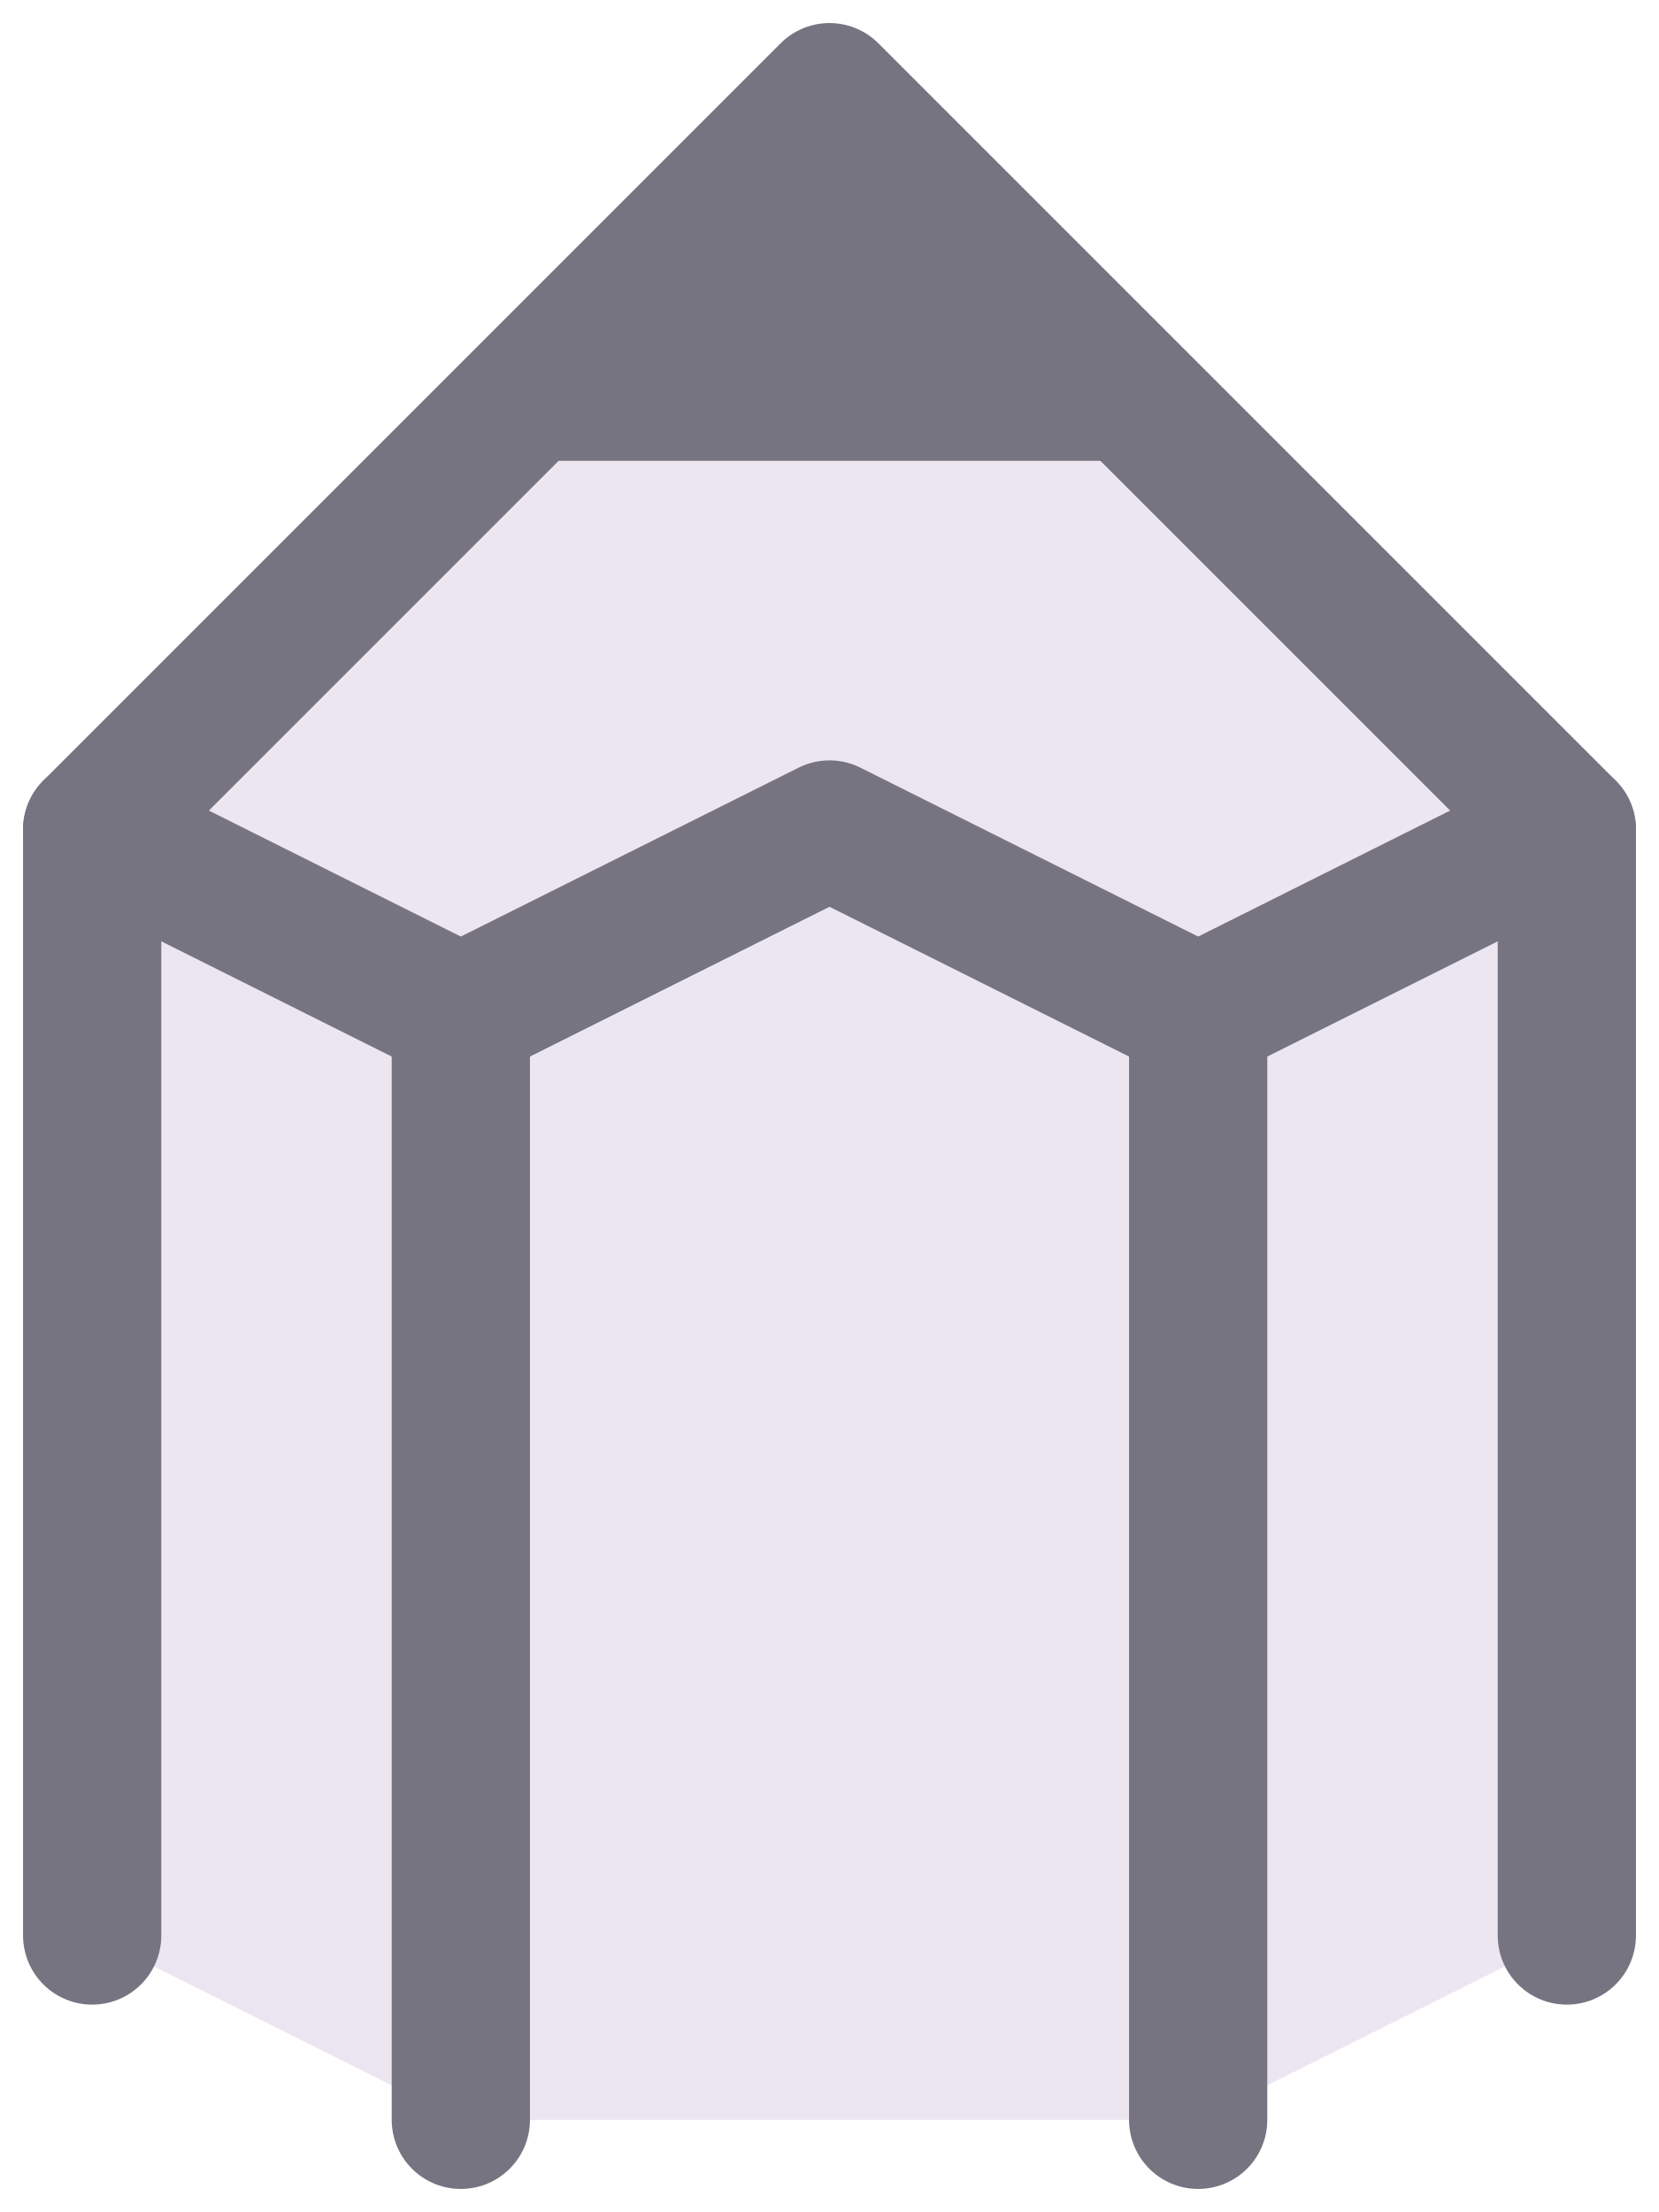
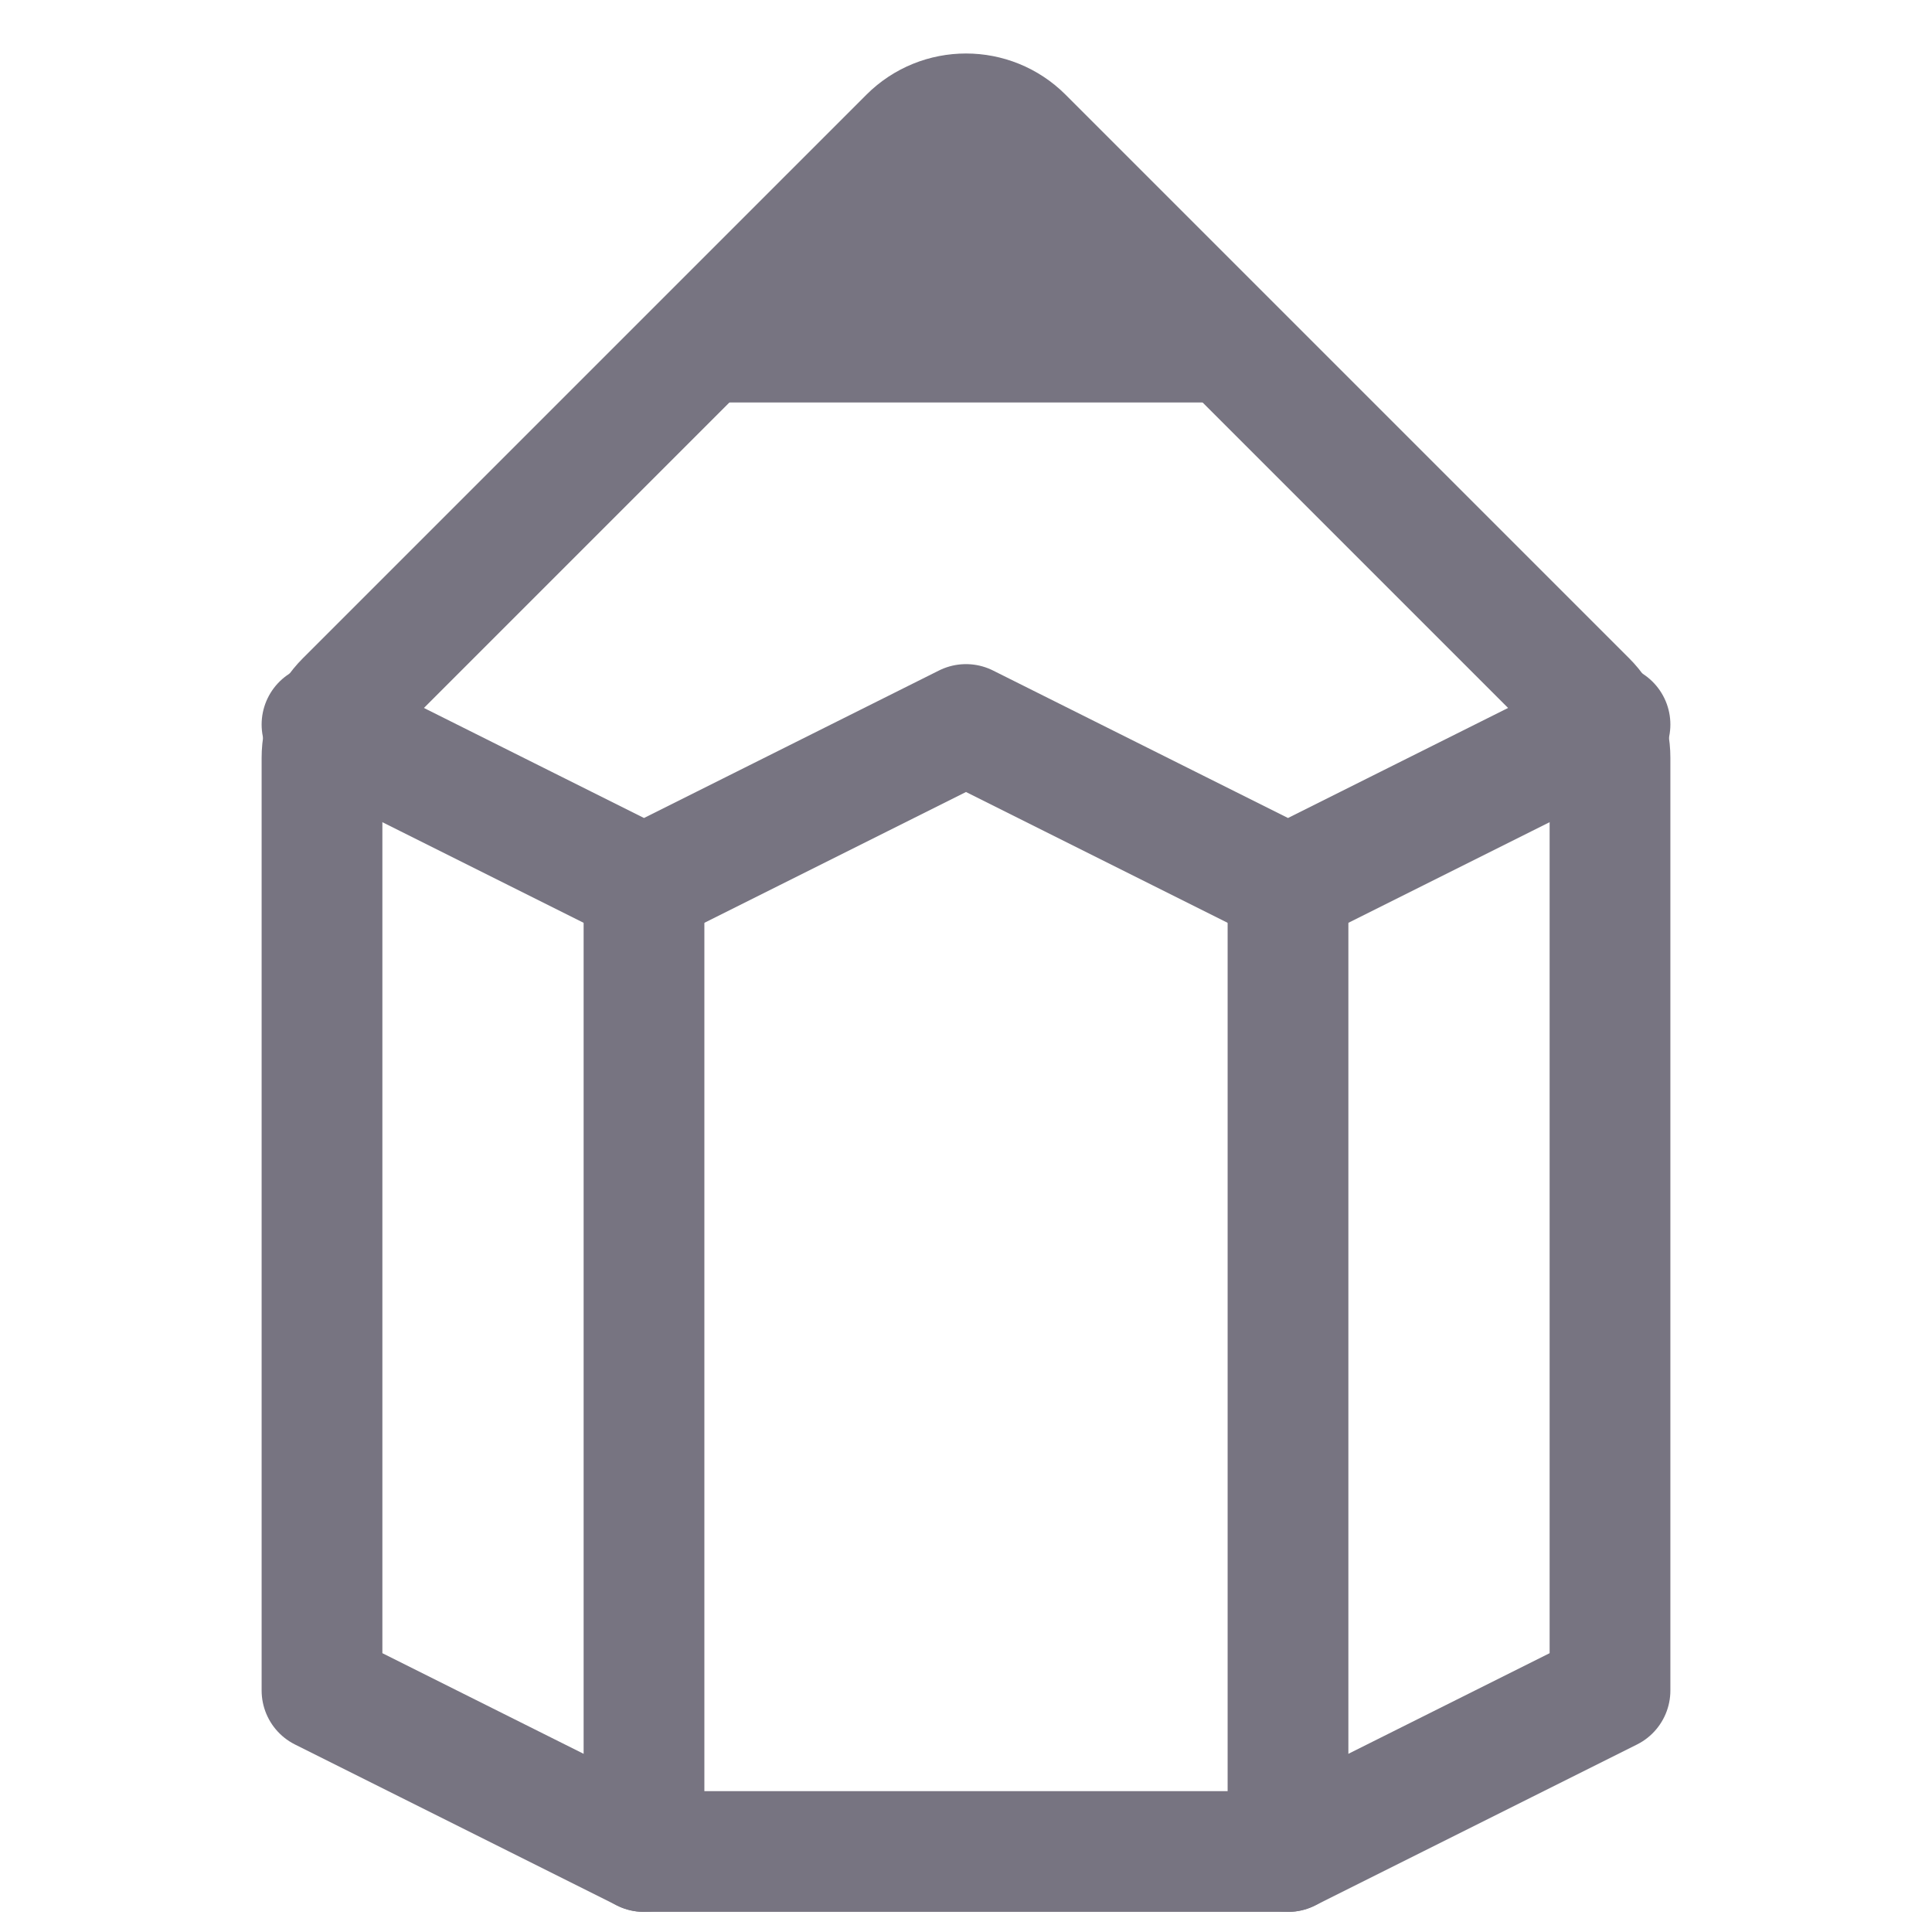
- <svg xmlns="http://www.w3.org/2000/svg" width="18" height="24" viewBox="0 0 18 24" fill="none">
-   <path d="M1 9.414V21L5 23H13L17 21V9.414C17 9.149 16.895 8.895 16.707 8.707L9.707 1.707C9.317 1.317 8.683 1.317 8.293 1.707L1.293 8.707C1.105 8.895 1 9.149 1 9.414Z" fill="#EBE6F0" />
-   <path d="M1 9L5 11L9 9L13 11L17 9" stroke="#777481" stroke-width="1.5" stroke-linecap="round" stroke-linejoin="round" />
-   <path d="M5 11V23M13 11V23" stroke="#777481" stroke-width="1.5" stroke-linecap="round" stroke-linejoin="round" />
-   <path d="M13 5H5L9 1L13 5Z" fill="#777481" />
-   <path d="M1 21V9L9 1L17 9V21" stroke="#777481" stroke-width="1.5" stroke-linecap="round" stroke-linejoin="round" />
+ <svg xmlns="http://www.w3.org/2000/svg" width="32" height="32" viewBox="0 0 32 32" fill="none">
+   <g transform="translate(4 0) scale(1.333333)">
+     <path d="M1 9.414V21L5 23H13L17 21V9.414C17 9.149 16.895 8.895 16.707 8.707L9.707 1.707C9.317 1.317 8.683 1.317 8.293 1.707L1.293 8.707C1.105 8.895 1 9.149 1 9.414Z" fill="none" stroke="#777481" stroke-width="1.5" stroke-linejoin="round" />
+     <path d="M13 5H5L9 1L13 5Z" fill="#777481" />
+     <path d="M1 9L5 11L9 9L13 11L17 9" stroke="#777481" stroke-width="1.5" stroke-linecap="round" stroke-linejoin="round" />
+     <path d="M5 11V23M13 11V23" stroke="#777481" stroke-width="1.5" stroke-linecap="round" />
+   </g>
</svg>
